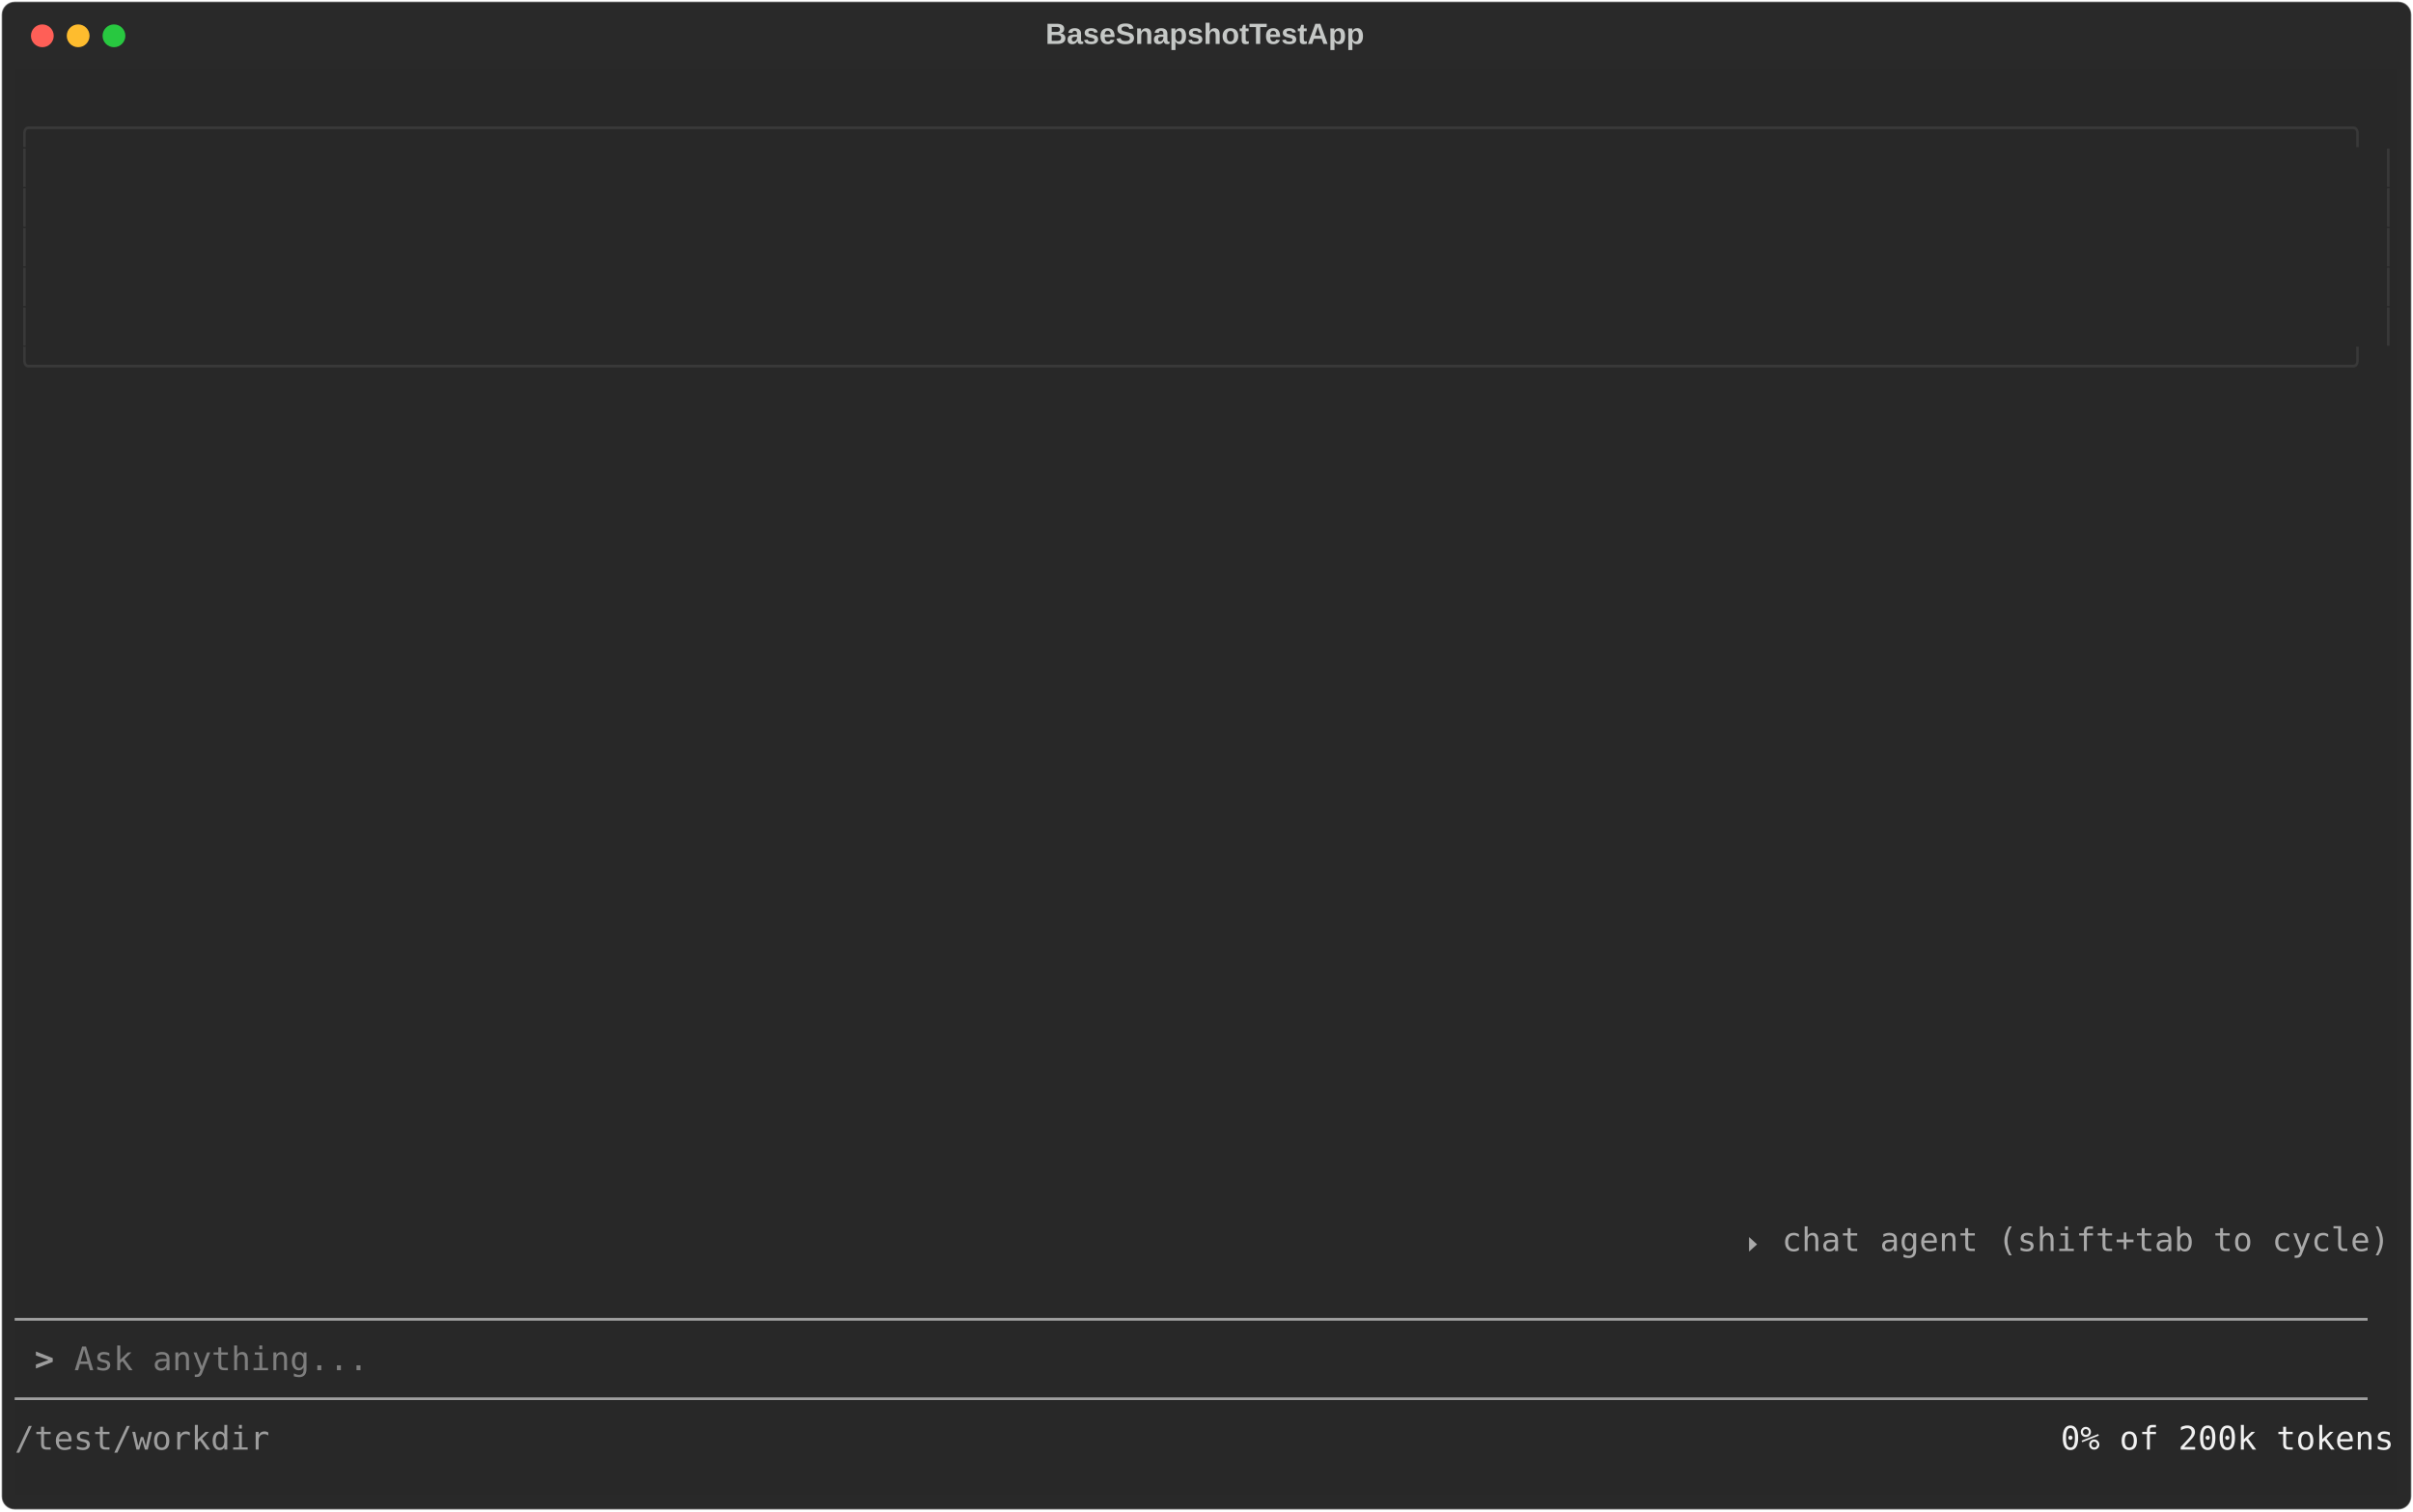
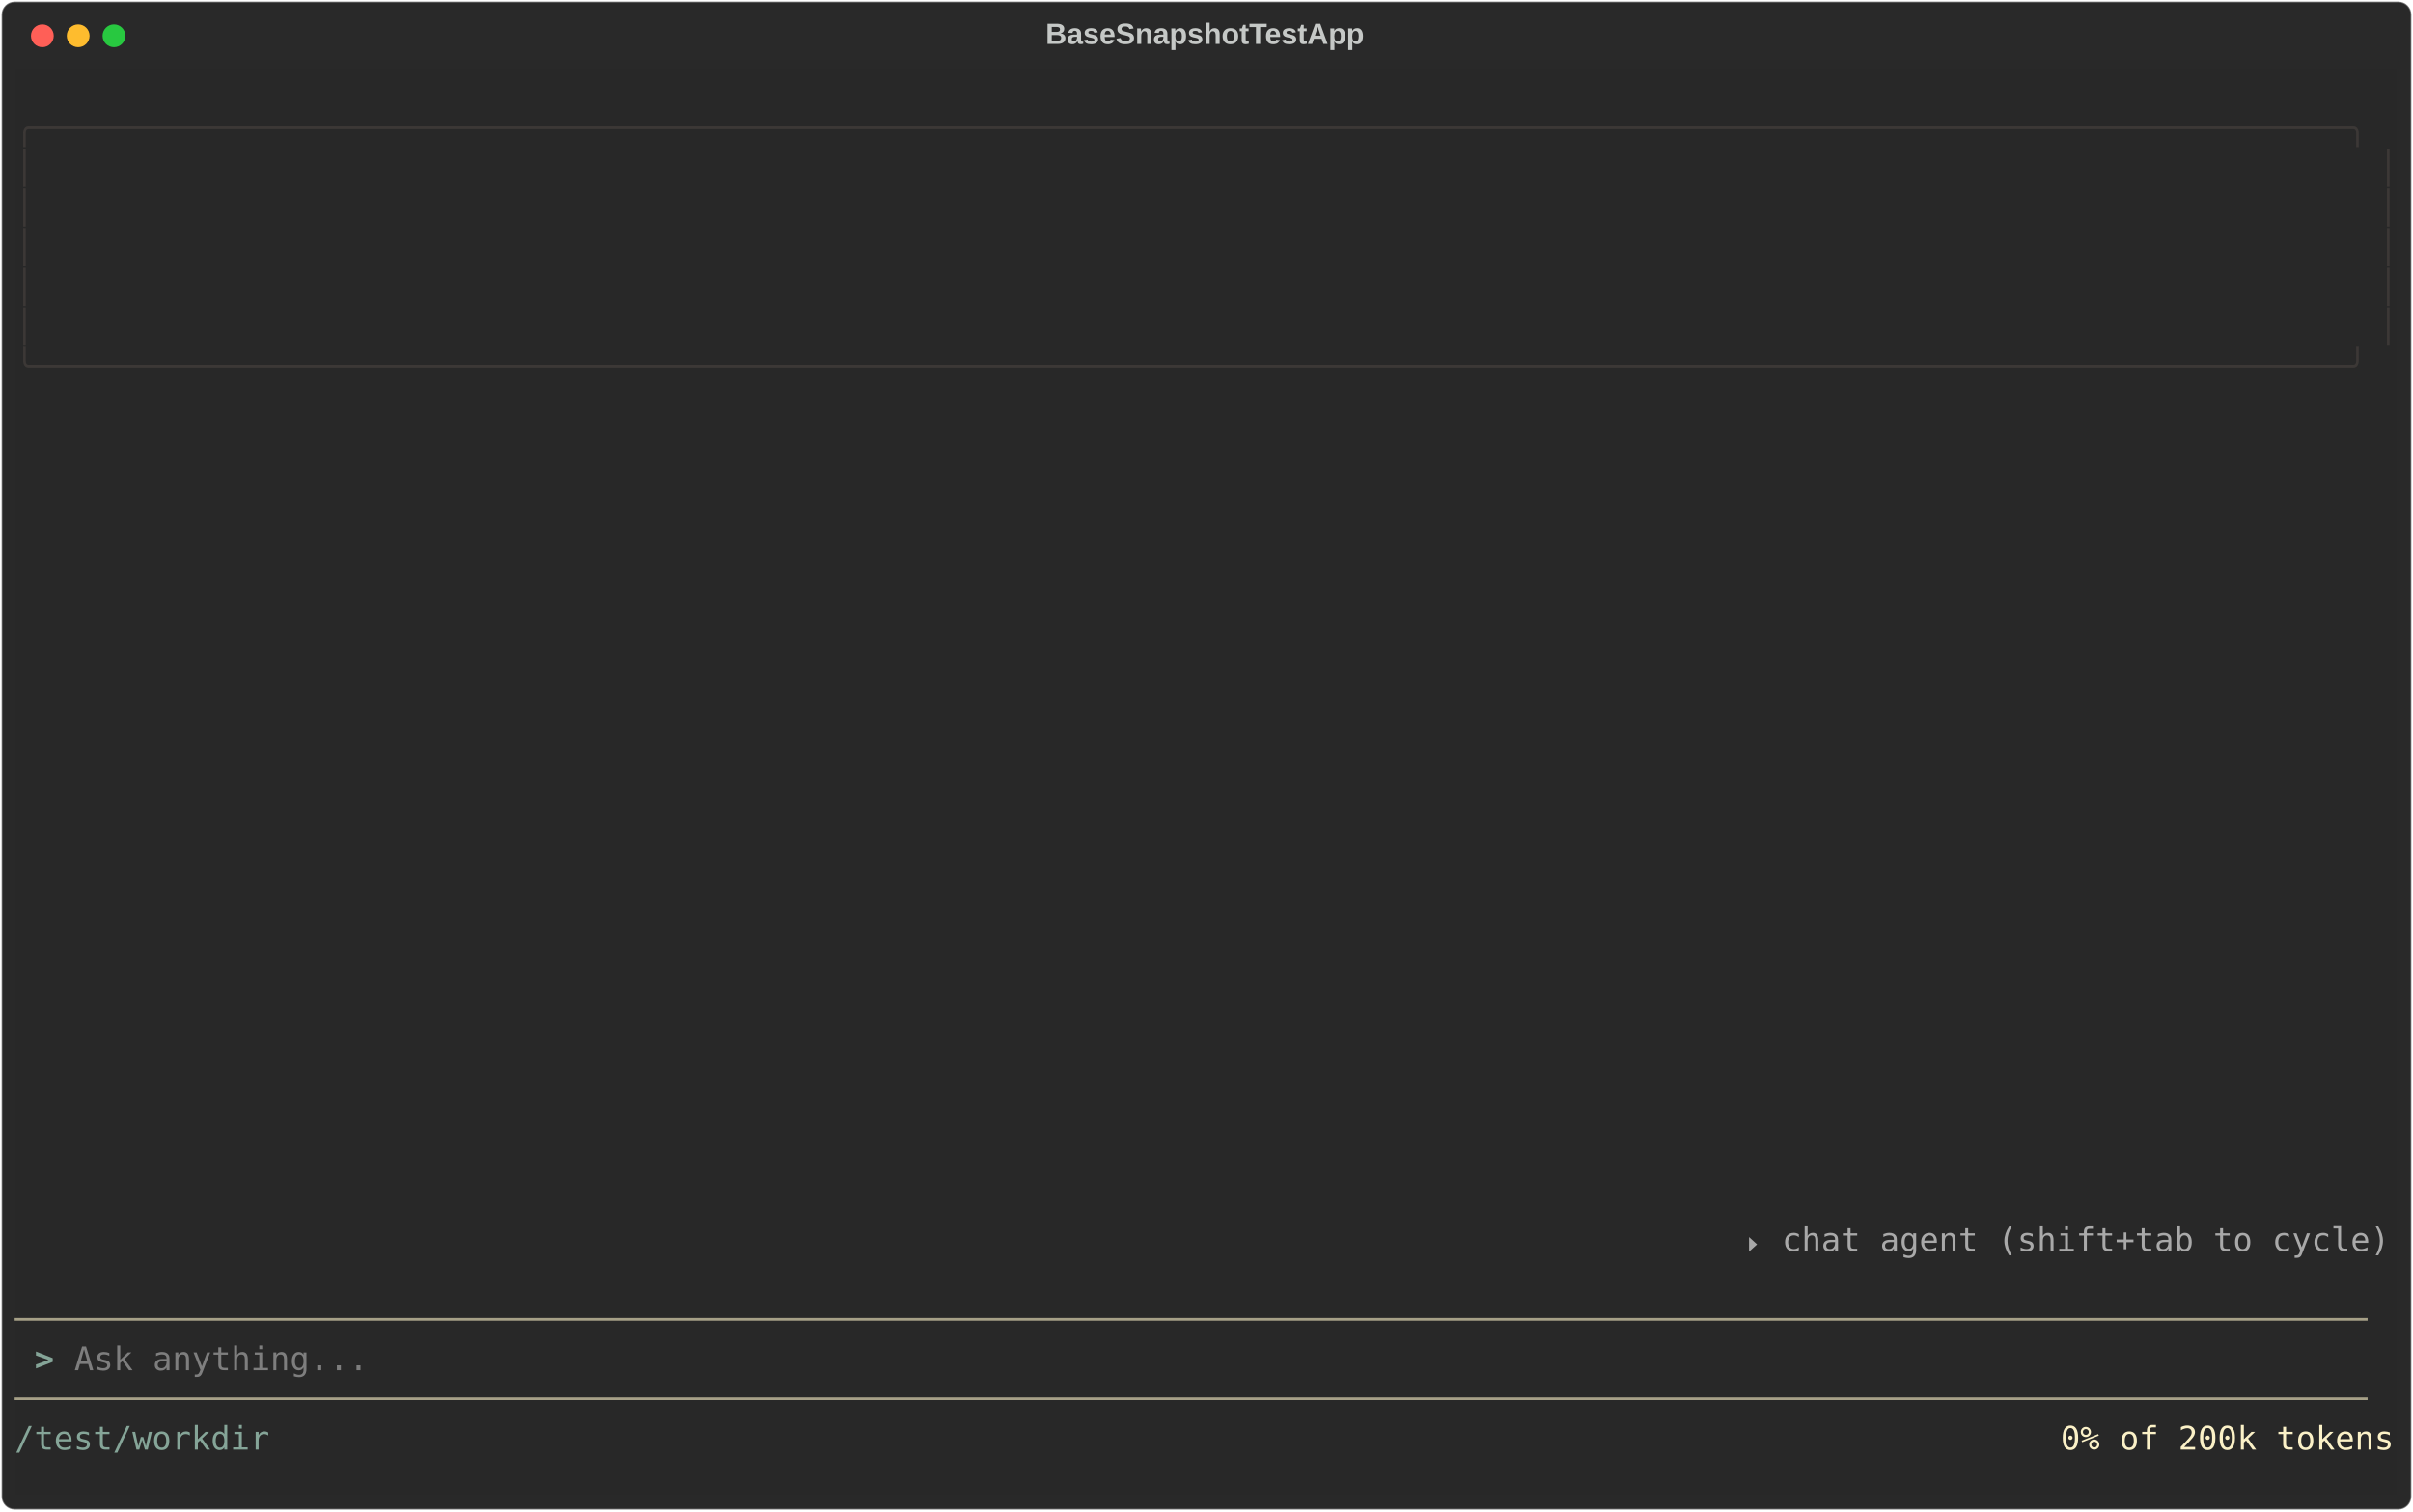
<svg xmlns="http://www.w3.org/2000/svg" class="rich-terminal" viewBox="0 0 1482 928.4">
  <style>

    @font-face {
        font-family: "Fira Code";
        src: local("FiraCode-Regular"),
                url("https://cdnjs.cloudflare.com/ajax/libs/firacode/6.2.0/woff2/FiraCode-Regular.woff2") format("woff2"),
                url("https://cdnjs.cloudflare.com/ajax/libs/firacode/6.2.0/woff/FiraCode-Regular.woff") format("woff");
        font-style: normal;
        font-weight: 400;
    }
    @font-face {
        font-family: "Fira Code";
        src: local("FiraCode-Bold"),
                url("https://cdnjs.cloudflare.com/ajax/libs/firacode/6.2.0/woff2/FiraCode-Bold.woff2") format("woff2"),
                url("https://cdnjs.cloudflare.com/ajax/libs/firacode/6.2.0/woff/FiraCode-Bold.woff") format("woff");
        font-style: bold;
        font-weight: 700;
    }

    .terminal-matrix {
        font-family: Fira Code, monospace;
        font-size: 20px;
        line-height: 24.4px;
        font-variant-east-asian: full-width;
    }

    .terminal-title {
        font-size: 18px;
        font-weight: bold;
        font-family: arial;
    }

    .terminal-r1 { fill: #c5c8c6 }
- .terminal-r2 { fill: #393939 }
- .terminal-r3 { fill: #f0f0f0 }
+ .terminal-r2 { fill: #3c3836 }
+ .terminal-r3 { fill: #fbf1c7 }
.terminal-r4 { fill: #a9a9a9 }
- .terminal-r5 { fill: #9f9f9f }
- .terminal-r6 { fill: #9d9d9d;font-weight: bold }
+ .terminal-r5 { fill: #a6a087 }
+ .terminal-r6 { fill: #85a598;font-weight: bold }
.terminal-r7 { fill: #7e7e7e }
- .terminal-r8 { fill: #9d9d9d }
+ .terminal-r8 { fill: #85a598 }
    </style>
  <defs>
    <clipPath id="terminal-clip-terminal">
      <rect x="0" y="0" width="1463.0" height="877.4" />
    </clipPath>
    <clipPath id="terminal-line-0">
      <rect x="0" y="1.5" width="1464" height="24.65" />
    </clipPath>
    <clipPath id="terminal-line-1">
      <rect x="0" y="25.9" width="1464" height="24.65" />
    </clipPath>
    <clipPath id="terminal-line-2">
      <rect x="0" y="50.3" width="1464" height="24.65" />
    </clipPath>
    <clipPath id="terminal-line-3">
      <rect x="0" y="74.7" width="1464" height="24.65" />
    </clipPath>
    <clipPath id="terminal-line-4">
      <rect x="0" y="99.1" width="1464" height="24.65" />
    </clipPath>
    <clipPath id="terminal-line-5">
      <rect x="0" y="123.5" width="1464" height="24.65" />
    </clipPath>
    <clipPath id="terminal-line-6">
      <rect x="0" y="147.9" width="1464" height="24.65" />
    </clipPath>
    <clipPath id="terminal-line-7">
      <rect x="0" y="172.3" width="1464" height="24.65" />
    </clipPath>
    <clipPath id="terminal-line-8">
      <rect x="0" y="196.7" width="1464" height="24.65" />
    </clipPath>
    <clipPath id="terminal-line-9">
      <rect x="0" y="221.1" width="1464" height="24.65" />
    </clipPath>
    <clipPath id="terminal-line-10">
      <rect x="0" y="245.5" width="1464" height="24.65" />
    </clipPath>
    <clipPath id="terminal-line-11">
      <rect x="0" y="269.9" width="1464" height="24.65" />
    </clipPath>
    <clipPath id="terminal-line-12">
      <rect x="0" y="294.3" width="1464" height="24.65" />
    </clipPath>
    <clipPath id="terminal-line-13">
      <rect x="0" y="318.7" width="1464" height="24.65" />
    </clipPath>
    <clipPath id="terminal-line-14">
      <rect x="0" y="343.1" width="1464" height="24.65" />
    </clipPath>
    <clipPath id="terminal-line-15">
      <rect x="0" y="367.5" width="1464" height="24.65" />
    </clipPath>
    <clipPath id="terminal-line-16">
      <rect x="0" y="391.9" width="1464" height="24.65" />
    </clipPath>
    <clipPath id="terminal-line-17">
      <rect x="0" y="416.3" width="1464" height="24.65" />
    </clipPath>
    <clipPath id="terminal-line-18">
      <rect x="0" y="440.7" width="1464" height="24.65" />
    </clipPath>
    <clipPath id="terminal-line-19">
      <rect x="0" y="465.1" width="1464" height="24.65" />
    </clipPath>
    <clipPath id="terminal-line-20">
      <rect x="0" y="489.5" width="1464" height="24.65" />
    </clipPath>
    <clipPath id="terminal-line-21">
      <rect x="0" y="513.9" width="1464" height="24.65" />
    </clipPath>
    <clipPath id="terminal-line-22">
      <rect x="0" y="538.3" width="1464" height="24.65" />
    </clipPath>
    <clipPath id="terminal-line-23">
      <rect x="0" y="562.7" width="1464" height="24.65" />
    </clipPath>
    <clipPath id="terminal-line-24">
      <rect x="0" y="587.1" width="1464" height="24.65" />
    </clipPath>
    <clipPath id="terminal-line-25">
      <rect x="0" y="611.5" width="1464" height="24.65" />
    </clipPath>
    <clipPath id="terminal-line-26">
      <rect x="0" y="635.9" width="1464" height="24.65" />
    </clipPath>
    <clipPath id="terminal-line-27">
      <rect x="0" y="660.3" width="1464" height="24.65" />
    </clipPath>
    <clipPath id="terminal-line-28">
      <rect x="0" y="684.7" width="1464" height="24.65" />
    </clipPath>
    <clipPath id="terminal-line-29">
      <rect x="0" y="709.1" width="1464" height="24.65" />
    </clipPath>
    <clipPath id="terminal-line-30">
      <rect x="0" y="733.5" width="1464" height="24.65" />
    </clipPath>
    <clipPath id="terminal-line-31">
      <rect x="0" y="757.9" width="1464" height="24.65" />
    </clipPath>
    <clipPath id="terminal-line-32">
      <rect x="0" y="782.3" width="1464" height="24.65" />
    </clipPath>
    <clipPath id="terminal-line-33">
      <rect x="0" y="806.7" width="1464" height="24.65" />
    </clipPath>
    <clipPath id="terminal-line-34">
      <rect x="0" y="831.1" width="1464" height="24.65" />
    </clipPath>
  </defs>
  <rect fill="#292929" stroke="rgba(255,255,255,0.35)" stroke-width="1" x="1" y="1" width="1480" height="926.4" rx="8" />
  <text class="terminal-title" fill="#c5c8c6" text-anchor="middle" x="740" y="27">BaseSnapshotTestApp</text>
  <g transform="translate(26,22)">
    <circle cx="0" cy="0" r="7" fill="#ff5f57" />
    <circle cx="22" cy="0" r="7" fill="#febc2e" />
    <circle cx="44" cy="0" r="7" fill="#28c840" />
  </g>
  <g transform="translate(9, 41)" clip-path="url(#terminal-clip-terminal)">
    <rect fill="#282828" x="0" y="1.5" width="1464" height="24.65" shape-rendering="crispEdges" />
    <rect fill="#282828" x="0" y="25.9" width="1464" height="24.65" shape-rendering="crispEdges" />
    <rect fill="#282828" x="0" y="50.3" width="12.2" height="24.65" shape-rendering="crispEdges" />
    <rect fill="#282828" x="12.2" y="50.3" width="1439.6" height="24.65" shape-rendering="crispEdges" />
    <rect fill="#282828" x="1451.8" y="50.3" width="12.2" height="24.65" shape-rendering="crispEdges" />
    <rect fill="#282828" x="0" y="74.7" width="12.2" height="24.65" shape-rendering="crispEdges" />
    <rect fill="#282828" x="12.2" y="74.7" width="1439.6" height="24.65" shape-rendering="crispEdges" />
    <rect fill="#282828" x="1451.8" y="74.7" width="12.2" height="24.65" shape-rendering="crispEdges" />
    <rect fill="#282828" x="0" y="99.1" width="12.2" height="24.65" shape-rendering="crispEdges" />
    <rect fill="#282828" x="12.2" y="99.1" width="707.6" height="24.65" shape-rendering="crispEdges" />
    <rect fill="#282828" x="719.8" y="99.1" width="12.2" height="24.65" shape-rendering="crispEdges" />
    <rect fill="#282828" x="732" y="99.1" width="719.8" height="24.65" shape-rendering="crispEdges" />
    <rect fill="#282828" x="1451.8" y="99.1" width="12.2" height="24.65" shape-rendering="crispEdges" />
    <rect fill="#282828" x="0" y="123.5" width="12.2" height="24.65" shape-rendering="crispEdges" />
    <rect fill="#282828" x="12.2" y="123.5" width="1439.6" height="24.65" shape-rendering="crispEdges" />
    <rect fill="#282828" x="1451.8" y="123.5" width="12.2" height="24.65" shape-rendering="crispEdges" />
    <rect fill="#282828" x="0" y="147.9" width="12.2" height="24.65" shape-rendering="crispEdges" />
    <rect fill="#282828" x="12.2" y="147.9" width="1439.6" height="24.65" shape-rendering="crispEdges" />
    <rect fill="#282828" x="1451.8" y="147.9" width="12.2" height="24.65" shape-rendering="crispEdges" />
    <rect fill="#282828" x="0" y="172.3" width="1464" height="24.65" shape-rendering="crispEdges" />
    <rect fill="#282828" x="0" y="196.7" width="1464" height="24.65" shape-rendering="crispEdges" />
    <rect fill="#282828" x="0" y="221.1" width="1464" height="24.65" shape-rendering="crispEdges" />
    <rect fill="#282828" x="0" y="245.5" width="1464" height="24.65" shape-rendering="crispEdges" />
    <rect fill="#282828" x="0" y="269.9" width="1464" height="24.65" shape-rendering="crispEdges" />
    <rect fill="#282828" x="0" y="294.3" width="1464" height="24.65" shape-rendering="crispEdges" />
    <rect fill="#282828" x="0" y="318.7" width="1464" height="24.65" shape-rendering="crispEdges" />
    <rect fill="#282828" x="0" y="343.1" width="1464" height="24.65" shape-rendering="crispEdges" />
    <rect fill="#282828" x="0" y="367.5" width="1464" height="24.65" shape-rendering="crispEdges" />
    <rect fill="#282828" x="0" y="391.9" width="1464" height="24.65" shape-rendering="crispEdges" />
    <rect fill="#282828" x="0" y="416.3" width="1464" height="24.65" shape-rendering="crispEdges" />
    <rect fill="#282828" x="0" y="440.7" width="1464" height="24.65" shape-rendering="crispEdges" />
    <rect fill="#282828" x="0" y="465.1" width="1464" height="24.65" shape-rendering="crispEdges" />
    <rect fill="#282828" x="0" y="489.5" width="1464" height="24.65" shape-rendering="crispEdges" />
    <rect fill="#282828" x="0" y="513.9" width="1464" height="24.65" shape-rendering="crispEdges" />
    <rect fill="#282828" x="0" y="538.3" width="1464" height="24.65" shape-rendering="crispEdges" />
    <rect fill="#282828" x="0" y="562.7" width="1464" height="24.65" shape-rendering="crispEdges" />
    <rect fill="#282828" x="0" y="587.1" width="1464" height="24.65" shape-rendering="crispEdges" />
    <rect fill="#282828" x="0" y="611.5" width="1464" height="24.65" shape-rendering="crispEdges" />
    <rect fill="#282828" x="0" y="635.9" width="1464" height="24.65" shape-rendering="crispEdges" />
    <rect fill="#282828" x="0" y="660.3" width="1464" height="24.65" shape-rendering="crispEdges" />
    <rect fill="#282828" x="0" y="684.7" width="1464" height="24.65" shape-rendering="crispEdges" />
    <rect fill="#282828" x="0" y="709.1" width="0" height="24.65" shape-rendering="crispEdges" />
    <rect fill="#282828" x="0" y="709.1" width="1061.4" height="24.65" shape-rendering="crispEdges" />
    <rect fill="#282828" x="1061.4" y="709.1" width="402.6" height="24.65" shape-rendering="crispEdges" />
    <rect fill="#282828" x="0" y="733.5" width="0" height="24.65" shape-rendering="crispEdges" />
    <rect fill="#282828" x="0" y="733.5" width="1464" height="24.65" shape-rendering="crispEdges" />
    <rect fill="#282828" x="0" y="757.9" width="1464" height="24.65" shape-rendering="crispEdges" />
    <rect fill="#282828" x="0" y="782.3" width="12.2" height="24.65" shape-rendering="crispEdges" />
    <rect fill="#282828" x="12.2" y="782.3" width="12.2" height="24.65" shape-rendering="crispEdges" />
    <rect fill="#282828" x="24.4" y="782.3" width="12.2" height="24.65" shape-rendering="crispEdges" />
    <rect fill="#282828" x="36.6" y="782.3" width="183" height="24.65" shape-rendering="crispEdges" />
    <rect fill="#282828" x="219.6" y="782.3" width="1244.4" height="24.65" shape-rendering="crispEdges" />
    <rect fill="#282828" x="0" y="806.7" width="1464" height="24.65" shape-rendering="crispEdges" />
    <rect fill="#282828" x="0" y="831.1" width="158.6" height="24.65" shape-rendering="crispEdges" />
    <rect fill="#282828" x="158.6" y="831.1" width="0" height="24.65" shape-rendering="crispEdges" />
    <rect fill="#282828" x="158.6" y="831.1" width="1098" height="24.65" shape-rendering="crispEdges" />
    <rect fill="#282828" x="1256.6" y="831.1" width="207.4" height="24.65" shape-rendering="crispEdges" />
    <rect fill="#282828" x="0" y="855.5" width="1464" height="24.65" shape-rendering="crispEdges" />
    <g class="terminal-matrix">
      <text class="terminal-r1" x="1464" y="20" textLength="12.2" clip-path="url(#terminal-line-0)">
</text>
      <text class="terminal-r2" x="0" y="44.4" textLength="1464" clip-path="url(#terminal-line-1)">╭──────────────────────────────────────────────────────────────────────────────────────────────────────────────────────╮</text>
      <text class="terminal-r1" x="1464" y="44.4" textLength="12.2" clip-path="url(#terminal-line-1)">
</text>
      <text class="terminal-r2" x="0" y="68.8" textLength="12.2" clip-path="url(#terminal-line-2)">│</text>
      <text class="terminal-r2" x="1451.8" y="68.8" textLength="12.2" clip-path="url(#terminal-line-2)">│</text>
      <text class="terminal-r1" x="1464" y="68.8" textLength="12.2" clip-path="url(#terminal-line-2)">
</text>
      <text class="terminal-r2" x="0" y="93.2" textLength="12.2" clip-path="url(#terminal-line-3)">│</text>
      <text class="terminal-r2" x="1451.8" y="93.2" textLength="12.2" clip-path="url(#terminal-line-3)">│</text>
      <text class="terminal-r1" x="1464" y="93.2" textLength="12.2" clip-path="url(#terminal-line-3)">
</text>
      <text class="terminal-r2" x="0" y="117.6" textLength="12.2" clip-path="url(#terminal-line-4)">│</text>
      <text class="terminal-r2" x="1451.8" y="117.6" textLength="12.2" clip-path="url(#terminal-line-4)">│</text>
      <text class="terminal-r1" x="1464" y="117.6" textLength="12.2" clip-path="url(#terminal-line-4)">
</text>
      <text class="terminal-r2" x="0" y="142" textLength="12.2" clip-path="url(#terminal-line-5)">│</text>
      <text class="terminal-r2" x="1451.8" y="142" textLength="12.2" clip-path="url(#terminal-line-5)">│</text>
      <text class="terminal-r1" x="1464" y="142" textLength="12.2" clip-path="url(#terminal-line-5)">
</text>
      <text class="terminal-r2" x="0" y="166.4" textLength="12.2" clip-path="url(#terminal-line-6)">│</text>
      <text class="terminal-r2" x="1451.8" y="166.4" textLength="12.2" clip-path="url(#terminal-line-6)">│</text>
      <text class="terminal-r1" x="1464" y="166.4" textLength="12.2" clip-path="url(#terminal-line-6)">
</text>
      <text class="terminal-r2" x="0" y="190.8" textLength="1464" clip-path="url(#terminal-line-7)">╰──────────────────────────────────────────────────────────────────────────────────────────────────────────────────────╯</text>
      <text class="terminal-r1" x="1464" y="190.8" textLength="12.2" clip-path="url(#terminal-line-7)">
</text>
      <text class="terminal-r1" x="1464" y="215.2" textLength="12.2" clip-path="url(#terminal-line-8)">
</text>
      <text class="terminal-r1" x="1464" y="239.6" textLength="12.2" clip-path="url(#terminal-line-9)">
</text>
      <text class="terminal-r1" x="1464" y="264" textLength="12.2" clip-path="url(#terminal-line-10)">
</text>
      <text class="terminal-r1" x="1464" y="288.4" textLength="12.2" clip-path="url(#terminal-line-11)">
</text>
      <text class="terminal-r1" x="1464" y="312.8" textLength="12.2" clip-path="url(#terminal-line-12)">
</text>
      <text class="terminal-r1" x="1464" y="337.2" textLength="12.2" clip-path="url(#terminal-line-13)">
</text>
      <text class="terminal-r1" x="1464" y="361.6" textLength="12.2" clip-path="url(#terminal-line-14)">
</text>
      <text class="terminal-r1" x="1464" y="386" textLength="12.2" clip-path="url(#terminal-line-15)">
</text>
      <text class="terminal-r1" x="1464" y="410.4" textLength="12.2" clip-path="url(#terminal-line-16)">
</text>
      <text class="terminal-r1" x="1464" y="434.8" textLength="12.2" clip-path="url(#terminal-line-17)">
</text>
      <text class="terminal-r1" x="1464" y="459.2" textLength="12.2" clip-path="url(#terminal-line-18)">
</text>
      <text class="terminal-r1" x="1464" y="483.6" textLength="12.2" clip-path="url(#terminal-line-19)">
</text>
      <text class="terminal-r1" x="1464" y="508" textLength="12.2" clip-path="url(#terminal-line-20)">
</text>
      <text class="terminal-r1" x="1464" y="532.4" textLength="12.2" clip-path="url(#terminal-line-21)">
</text>
      <text class="terminal-r1" x="1464" y="556.8" textLength="12.2" clip-path="url(#terminal-line-22)">
</text>
      <text class="terminal-r1" x="1464" y="581.2" textLength="12.2" clip-path="url(#terminal-line-23)">
</text>
      <text class="terminal-r1" x="1464" y="605.6" textLength="12.2" clip-path="url(#terminal-line-24)">
</text>
      <text class="terminal-r1" x="1464" y="630" textLength="12.2" clip-path="url(#terminal-line-25)">
</text>
      <text class="terminal-r1" x="1464" y="654.4" textLength="12.2" clip-path="url(#terminal-line-26)">
</text>
      <text class="terminal-r1" x="1464" y="678.8" textLength="12.2" clip-path="url(#terminal-line-27)">
</text>
      <text class="terminal-r1" x="1464" y="703.2" textLength="12.2" clip-path="url(#terminal-line-28)">
</text>
      <text class="terminal-r4" x="1061.4" y="727.6" textLength="402.6" clip-path="url(#terminal-line-29)">⏵ chat agent (shift+tab to cycle)</text>
      <text class="terminal-r1" x="1464" y="727.6" textLength="12.2" clip-path="url(#terminal-line-29)">
</text>
      <text class="terminal-r1" x="1464" y="752" textLength="12.2" clip-path="url(#terminal-line-30)">
</text>
      <text class="terminal-r5" x="0" y="776.4" textLength="1464" clip-path="url(#terminal-line-31)">────────────────────────────────────────────────────────────────────────────────────────────────────────────────────────</text>
      <text class="terminal-r1" x="1464" y="776.4" textLength="12.2" clip-path="url(#terminal-line-31)">
</text>
      <text class="terminal-r6" x="12.2" y="800.8" textLength="12.2" clip-path="url(#terminal-line-32)">&gt;</text>
      <text class="terminal-r7" x="36.6" y="800.8" textLength="183" clip-path="url(#terminal-line-32)">Ask anything...</text>
      <text class="terminal-r1" x="1464" y="800.8" textLength="12.2" clip-path="url(#terminal-line-32)">
</text>
      <text class="terminal-r5" x="0" y="825.2" textLength="1464" clip-path="url(#terminal-line-33)">────────────────────────────────────────────────────────────────────────────────────────────────────────────────────────</text>
      <text class="terminal-r1" x="1464" y="825.2" textLength="12.2" clip-path="url(#terminal-line-33)">
</text>
      <text class="terminal-r8" x="0" y="849.6" textLength="158.6" clip-path="url(#terminal-line-34)">/test/workdir</text>
      <text class="terminal-r3" x="1256.6" y="849.6" textLength="207.4" clip-path="url(#terminal-line-34)">0% of 200k tokens</text>
      <text class="terminal-r1" x="1464" y="849.6" textLength="12.2" clip-path="url(#terminal-line-34)">
</text>
    </g>
  </g>
</svg>
